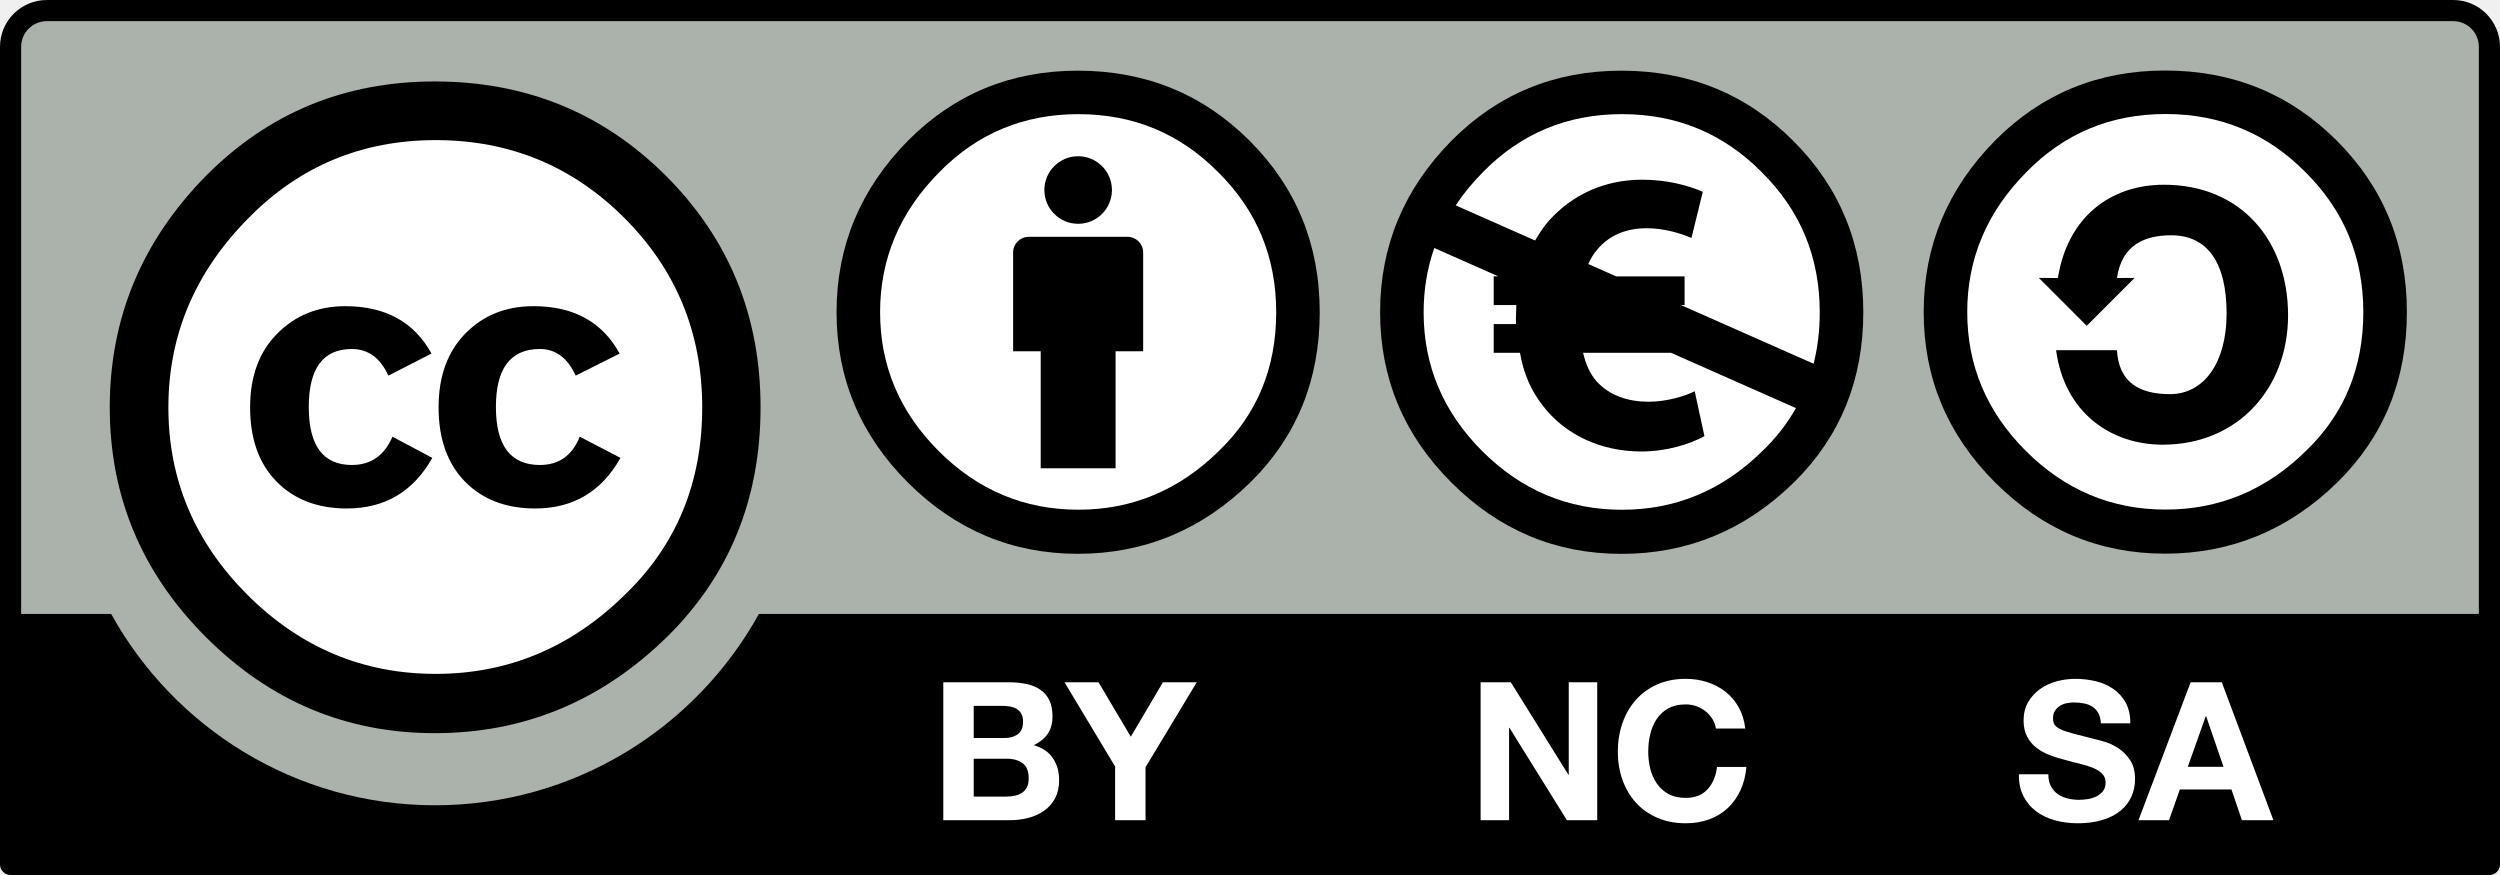
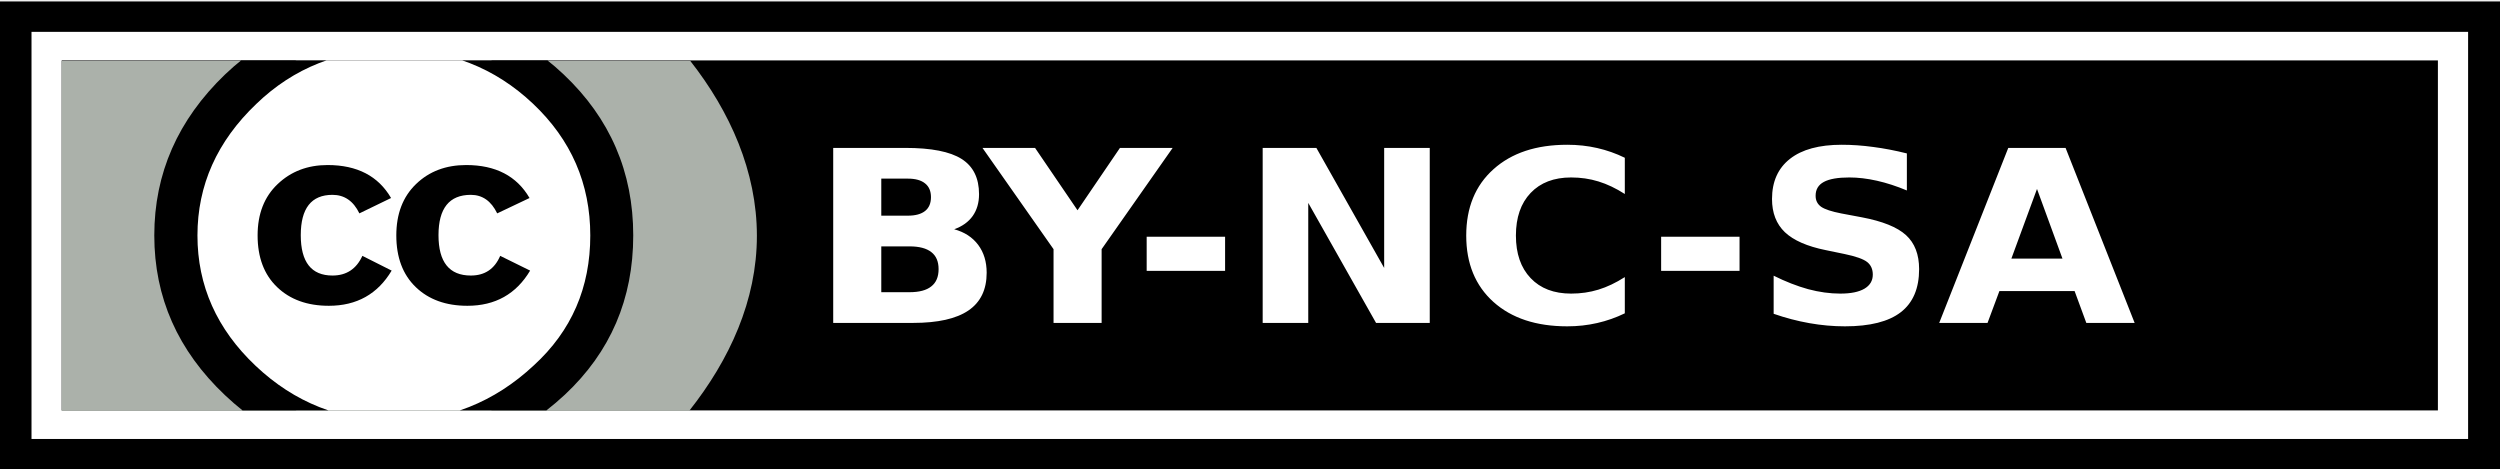
- <svg xmlns="http://www.w3.org/2000/svg" width="120" height="42" id="svg2759" version="1.0">
-   <defs id="defs2761" />
+ <svg xmlns="http://www.w3.org/2000/svg" width="80" height="15" id="svg2279" version="1.0">
+   <defs id="defs2281">
+     <clipPath clipPathUnits="userSpaceOnUse" id="clipPath3442">
+       <rect style="fill:#000000;fill-opacity:1;stroke:none;stroke-width:0.922;stroke-miterlimit:4;stroke-dasharray:none;stroke-opacity:1" id="rect3444" width="20.614" height="12.484" x="171.998" y="239.12" />
+     </clipPath>
+   </defs>
  <g id="layer1">
-     <g id="g2630">
-       <path id="path3817_5_" nodetypes="ccccccc" d="M 3.408,0.453 L 116.762,0.654 C 118.346,0.654 119.761,0.419 119.761,3.815 L 119.622,41.144 L 0.547,41.144 L 0.547,3.676 C 0.547,2.001 0.709,0.453 3.408,0.453 z" style="fill:#aab2ab" />
-       <path d="M 117.753,-1.417352e-06 L 2.248,-1.417352e-06 C 1.008,-1.417352e-06 -2.0408688e-05,1.008 -2.0408688e-05,2.247 L -2.0408688e-05,41.493 C -2.0408688e-05,41.773 0.227,42 0.508,42 L 119.492,42 C 119.773,42 120,41.773 120,41.493 L 120,2.247 C 120,1.008 118.992,-1.417352e-06 117.753,-1.417352e-06 z M 2.248,1.015 L 117.753,1.015 C 118.433,1.015 118.985,1.568 118.985,2.247 C 118.985,2.247 118.985,18.043 118.985,29.468 L 36.428,29.468 C 33.402,34.939 27.572,38.653 20.881,38.653 C 14.189,38.653 8.36,34.942 5.336,29.468 L 1.015,29.468 C 1.015,18.043 1.015,2.247 1.015,2.247 C 1.015,1.568 1.568,1.015 2.248,1.015 z" id="path120" />
-       <g id="g5908_5_" transform="matrix(0.8674921,0,0,0.8673951,-387.3097,67.87088)">
-         <path id="path5906_5_" cx="296.354" ry="22.94" cy="264.358" type="arc" rx="22.94" d="M 486.266,-55.707 C 486.272,-47.026 479.238,-39.985 470.558,-39.98 C 461.878,-39.974 454.836,-47.007 454.831,-55.688 C 454.831,-55.694 454.831,-55.7 454.831,-55.707 C 454.825,-64.387 461.859,-71.428 470.539,-71.434 C 479.22,-71.439 486.261,-64.406 486.266,-55.726 C 486.266,-55.719 486.266,-55.713 486.266,-55.707 z" style="fill:#ffffff" />
-         <g id="g5706_5_" transform="translate(-289.6157,99.0653)">
-           <path id="path5708_5_" d="M 772.942,-167.574 C 776.427,-164.089 778.169,-159.821 778.169,-154.772 C 778.169,-149.723 776.457,-145.5 773.031,-142.104 C 769.395,-138.528 765.099,-136.74 760.141,-136.74 C 755.243,-136.74 751.021,-138.513 747.477,-142.06 C 743.931,-145.605 742.159,-149.842 742.159,-154.772 C 742.159,-159.701 743.931,-163.968 747.477,-167.574 C 750.932,-171.061 755.154,-172.804 760.141,-172.804 C 765.19,-172.804 769.456,-171.061 772.942,-167.574 z M 749.823,-165.229 C 746.876,-162.253 745.403,-158.766 745.403,-154.767 C 745.403,-150.769 746.862,-147.312 749.777,-144.396 C 752.695,-141.48 756.166,-140.021 760.195,-140.021 C 764.223,-140.021 767.725,-141.494 770.702,-144.44 C 773.528,-147.177 774.941,-150.618 774.941,-154.767 C 774.941,-158.885 773.504,-162.38 770.633,-165.252 C 767.762,-168.122 764.283,-169.558 760.195,-169.558 C 756.107,-169.558 752.648,-168.115 749.823,-165.229 z M 757.577,-156.526 C 757.127,-157.508 756.454,-157.999 755.554,-157.999 C 753.966,-157.999 753.171,-156.929 753.171,-154.79 C 753.171,-152.65 753.966,-151.581 755.554,-151.581 C 756.604,-151.581 757.353,-152.102 757.803,-153.146 L 760.006,-151.973 C 758.955,-150.107 757.38,-149.174 755.28,-149.174 C 753.66,-149.174 752.363,-149.671 751.388,-150.663 C 750.413,-151.657 749.925,-153.027 749.925,-154.772 C 749.925,-156.487 750.428,-157.848 751.433,-158.857 C 752.438,-159.865 753.691,-160.369 755.191,-160.369 C 757.411,-160.369 759,-159.495 759.962,-157.747 L 757.577,-156.526 z M 767.941,-156.526 C 767.49,-157.508 766.829,-157.999 765.958,-157.999 C 764.338,-157.999 763.526,-156.929 763.526,-154.79 C 763.526,-152.65 764.338,-151.581 765.958,-151.581 C 767.01,-151.581 767.746,-152.102 768.166,-153.146 L 770.418,-151.973 C 769.37,-150.107 767.797,-149.174 765.7,-149.174 C 764.082,-149.174 762.788,-149.671 761.814,-150.663 C 760.841,-151.657 760.354,-153.027 760.354,-154.772 C 760.354,-156.487 760.848,-157.848 761.837,-158.857 C 762.825,-159.865 764.082,-160.369 765.611,-160.369 C 767.827,-160.369 769.414,-159.495 770.372,-157.747 L 767.941,-156.526 z" />
+     <g id="BY-NC-SA" transform="matrix(0.9875019,0,0,0.9333518,-323.9006,-331.6114)">
+       <g transform="translate(158,118)" id="g3729">
+         <rect y="237.862" x="170.5" height="15" width="80" id="rect3731" style="fill:#ffffff;fill-opacity:1;stroke:#000000;stroke-width:1.042;stroke-miterlimit:4;stroke-dasharray:none;stroke-opacity:1" />
+         <rect style="fill:#000000;fill-opacity:1;stroke:none;stroke-width:0.922;stroke-miterlimit:4;stroke-dasharray:none;stroke-opacity:1" id="rect3733" width="77" height="12" x="172" y="239.362" />
+         <path id="path3735" d="M 172,239.375 L 172,251.375 L 192.335,251.375 C 193.643,249.625 194.527,247.591 194.527,245.375 C 194.527,243.174 193.659,241.118 192.366,239.375 L 172,239.375 z" style="fill:#abb1aa;fill-opacity:1;stroke:none;stroke-width:1;stroke-miterlimit:4;stroke-dasharray:none;stroke-opacity:0.469" />
+         <g clip-path="url(#clipPath3442)" transform="matrix(0.9612533,0,0,0.9612533,6.834157,9.506999)" id="g3737">
+           <path style="opacity:1;fill:#ffffff" d="M 190.064,245.362 C 190.067,249.254 186.913,252.411 183.022,252.413 C 179.13,252.416 175.973,249.263 175.97,245.371 C 175.97,245.368 175.97,245.365 175.97,245.362 C 175.968,241.47 179.121,238.313 183.013,238.311 C 186.905,238.309 190.062,241.462 190.064,245.354 C 190.064,245.356 190.064,245.359 190.064,245.362 z" rx="22.94" type="arc" cy="264.358" ry="22.94" cx="296.354" id="path3739" />
+           <path style="opacity:1" id="path3741" d="M 188.746,239.622 C 190.308,241.185 191.09,243.099 191.09,245.362 C 191.09,247.626 190.322,249.519 188.786,251.042 C 187.156,252.645 185.23,253.447 183.007,253.447 C 180.811,253.447 178.918,252.652 177.329,251.062 C 175.739,249.472 174.944,247.572 174.944,245.362 C 174.944,243.152 175.739,241.239 177.329,239.622 C 178.878,238.059 180.771,237.278 183.007,237.278 C 185.271,237.278 187.183,238.059 188.746,239.622 z M 178.381,240.674 C 177.06,242.008 176.399,243.571 176.399,245.364 C 176.399,247.157 177.053,248.707 178.361,250.014 C 179.668,251.322 181.225,251.975 183.031,251.975 C 184.837,251.975 186.407,251.315 187.742,249.994 C 189.009,248.767 189.642,247.225 189.642,245.364 C 189.642,243.518 188.998,241.951 187.711,240.664 C 186.424,239.376 184.864,238.733 183.031,238.733 C 181.198,238.733 179.648,239.38 178.381,240.674 z M 181.858,244.576 C 181.656,244.135 181.354,243.915 180.951,243.915 C 180.238,243.915 179.882,244.395 179.882,245.354 C 179.882,246.313 180.238,246.793 180.951,246.793 C 181.421,246.793 181.757,246.559 181.959,246.091 L 182.946,246.617 C 182.476,247.453 181.769,247.872 180.828,247.872 C 180.101,247.872 179.52,247.649 179.083,247.204 C 178.645,246.759 178.427,246.145 178.427,245.362 C 178.427,244.593 178.652,243.983 179.103,243.531 C 179.553,243.078 180.115,242.852 180.787,242.852 C 181.783,242.852 182.496,243.245 182.926,244.028 L 181.858,244.576 z M 186.504,244.576 C 186.302,244.135 186.006,243.915 185.615,243.915 C 184.888,243.915 184.525,244.395 184.525,245.354 C 184.525,246.313 184.888,246.793 185.615,246.793 C 186.086,246.793 186.416,246.559 186.605,246.091 L 187.614,246.617 C 187.144,247.453 186.439,247.872 185.499,247.872 C 184.774,247.872 184.193,247.649 183.757,247.204 C 183.321,246.759 183.103,246.145 183.103,245.362 C 183.103,244.593 183.324,243.983 183.767,243.531 C 184.21,243.078 184.774,242.852 185.459,242.852 C 186.453,242.852 187.165,243.245 187.594,244.028 L 186.504,244.576 z" />
        </g>
      </g>
-       <g transform="matrix(0.9937808,0,0,0.9936696,-437.1233,-74.43691)" id="g126">
-         <circle cx="491.946" cy="90.232" r="10.806" id="circle128" style="fill:#ffffff" />
-         <g id="g130">
-           <path d="M 495.074,87.105 C 495.074,86.688 494.736,86.351 494.32,86.351 L 489.547,86.351 C 489.131,86.351 488.793,86.688 488.793,87.105 L 488.793,91.878 L 490.125,91.878 L 490.125,97.53 L 493.742,97.53 L 493.742,91.878 L 495.074,91.878 L 495.074,87.105 L 495.074,87.105 z" id="path132" />
-           <circle cx="491.934" cy="84.09" r="1.632" id="circle134" />
-         </g>
-         <path clip-rule="evenodd" d="M 491.918,78.325 C 488.687,78.325 485.951,79.453 483.711,81.709 C 481.414,84.042 480.265,86.805 480.265,89.994 C 480.265,93.183 481.414,95.925 483.711,98.221 C 486.009,100.515 488.746,101.663 491.918,101.663 C 495.131,101.663 497.917,100.506 500.273,98.191 C 502.493,95.994 503.602,93.261 503.602,89.994 C 503.602,86.726 502.473,83.965 500.214,81.709 C 497.956,79.453 495.191,78.325 491.918,78.325 z M 491.949,80.425 C 494.597,80.425 496.845,81.359 498.695,83.226 C 500.565,85.073 501.5,87.33 501.5,89.994 C 501.5,92.677 500.584,94.904 498.753,96.674 C 496.826,98.58 494.557,99.533 491.949,99.533 C 489.338,99.533 487.089,98.59 485.201,96.703 C 483.312,94.817 482.368,92.581 482.368,89.994 C 482.368,87.407 483.322,85.151 485.23,83.226 C 487.061,81.359 489.3,80.425 491.949,80.425 z" id="path136" style="fill-rule:evenodd" />
-       </g>
-       <g transform="matrix(0.9937808,0,0,0.9936696,-437.1233,-74.43691)" enable-background="new    " id="g138">
-         <path d="M 488.563,107.867 C 488.88,107.867 489.17,107.896 489.432,107.951 C 489.694,108.007 489.918,108.099 490.106,108.227 C 490.292,108.354 490.437,108.523 490.541,108.734 C 490.643,108.946 490.695,109.207 490.695,109.519 C 490.695,109.854 490.619,110.134 490.465,110.357 C 490.313,110.582 490.086,110.765 489.788,110.908 C 490.2,111.026 490.507,111.233 490.71,111.529 C 490.914,111.825 491.015,112.182 491.015,112.599 C 491.015,112.935 490.95,113.226 490.819,113.472 C 490.688,113.717 490.511,113.918 490.29,114.073 C 490.069,114.229 489.816,114.345 489.533,114.419 C 489.249,114.494 488.958,114.531 488.658,114.531 L 485.421,114.531 L 485.421,107.867 L 488.563,107.867 L 488.563,107.867 z M 488.375,110.562 C 488.637,110.562 488.852,110.5 489.02,110.376 C 489.189,110.252 489.273,110.051 489.273,109.771 C 489.273,109.616 489.245,109.488 489.189,109.39 C 489.132,109.29 489.058,109.213 488.964,109.156 C 488.871,109.101 488.763,109.062 488.642,109.04 C 488.52,109.019 488.394,109.008 488.263,109.008 L 486.89,109.008 L 486.89,110.562 L 488.375,110.562 z M 488.461,113.391 C 488.605,113.391 488.742,113.377 488.873,113.349 C 489.003,113.32 489.119,113.273 489.219,113.209 C 489.319,113.144 489.398,113.055 489.458,112.942 C 489.516,112.831 489.546,112.688 489.546,112.514 C 489.546,112.172 489.45,111.928 489.256,111.781 C 489.063,111.636 488.807,111.562 488.49,111.562 L 486.89,111.562 L 486.89,113.391 L 488.461,113.391 z" id="path140" style="fill:#ffffff" />
-         <path d="M 491.274,107.867 L 492.917,107.867 L 494.477,110.499 L 496.029,107.867 L 497.663,107.867 L 495.188,111.974 L 495.188,114.531 L 493.719,114.531 L 493.719,111.937 L 491.274,107.867 z" id="path142" style="fill:#ffffff" />
-       </g>
-       <g transform="matrix(0.9937808,0,0,0.9936696,-437.1233,-74.43691)" enable-background="new    " id="g144">
-         <path d="M 538.916,112.884 C 538.997,113.039 539.103,113.165 539.237,113.262 C 539.371,113.358 539.527,113.43 539.708,113.477 C 539.887,113.523 540.073,113.547 540.266,113.547 C 540.396,113.547 540.536,113.536 540.685,113.514 C 540.833,113.492 540.973,113.45 541.104,113.388 C 541.234,113.326 541.342,113.24 541.43,113.131 C 541.516,113.022 541.56,112.884 541.56,112.716 C 541.56,112.535 541.502,112.39 541.387,112.277 C 541.273,112.165 541.122,112.072 540.936,111.997 C 540.75,111.923 540.538,111.857 540.302,111.801 C 540.066,111.745 539.827,111.683 539.584,111.614 C 539.335,111.552 539.093,111.476 538.857,111.386 C 538.622,111.296 538.41,111.179 538.223,111.035 C 538.038,110.893 537.886,110.714 537.772,110.499 C 537.657,110.284 537.599,110.024 537.599,109.72 C 537.599,109.377 537.672,109.08 537.818,108.828 C 537.964,108.576 538.156,108.366 538.391,108.197 C 538.627,108.029 538.895,107.905 539.194,107.824 C 539.492,107.743 539.791,107.703 540.088,107.703 C 540.437,107.703 540.771,107.742 541.091,107.82 C 541.411,107.897 541.696,108.024 541.944,108.198 C 542.193,108.373 542.39,108.596 542.537,108.866 C 542.682,109.138 542.755,109.466 542.755,109.852 L 541.333,109.852 C 541.321,109.652 541.28,109.487 541.208,109.357 C 541.137,109.227 541.042,109.124 540.924,109.049 C 540.807,108.975 540.672,108.921 540.521,108.891 C 540.37,108.859 540.204,108.844 540.024,108.844 C 539.907,108.844 539.789,108.856 539.671,108.881 C 539.553,108.906 539.447,108.949 539.351,109.012 C 539.254,109.074 539.176,109.151 539.114,109.245 C 539.052,109.339 539.021,109.457 539.021,109.6 C 539.021,109.73 539.045,109.837 539.095,109.917 C 539.145,109.998 539.243,110.073 539.389,110.142 C 539.536,110.21 539.737,110.278 539.995,110.347 C 540.252,110.415 540.59,110.503 541.006,110.608 C 541.13,110.633 541.303,110.679 541.523,110.744 C 541.744,110.81 541.963,110.913 542.18,111.057 C 542.398,111.2 542.585,111.392 542.745,111.631 C 542.903,111.87 542.982,112.177 542.982,112.551 C 542.982,112.855 542.922,113.139 542.804,113.4 C 542.686,113.662 542.51,113.888 542.277,114.077 C 542.043,114.268 541.754,114.415 541.409,114.52 C 541.064,114.627 540.665,114.68 540.209,114.68 C 539.842,114.68 539.487,114.634 539.141,114.544 C 538.795,114.453 538.491,114.312 538.227,114.118 C 537.962,113.925 537.752,113.678 537.596,113.379 C 537.441,113.08 537.366,112.726 537.373,112.314 L 538.794,112.314 C 538.794,112.538 538.834,112.729 538.916,112.884 z" id="path146" style="fill:#ffffff" />
-         <path d="M 547.172,107.867 L 549.665,114.531 L 548.143,114.531 L 547.639,113.047 L 545.147,113.047 L 544.624,114.531 L 543.149,114.531 L 545.669,107.867 L 547.172,107.867 z M 547.256,111.953 L 546.417,109.51 L 546.397,109.51 L 545.53,111.953 L 547.256,111.953 z" id="path148" style="fill:#ffffff" />
-       </g>
-       <g transform="matrix(0.9937808,0,0,0.9936696,-437.1233,-74.43691)" enable-background="new    " id="g150">
-         <path d="M 512.831,107.867 L 515.615,112.338 L 515.63,112.338 L 515.63,107.867 L 517.005,107.867 L 517.005,114.531 L 515.54,114.531 L 512.766,110.069 L 512.748,110.069 L 512.748,114.531 L 511.373,114.531 L 511.373,107.867 L 512.831,107.867 z" id="path152" style="fill:#ffffff" />
-         <path d="M 522.569,109.643 C 522.482,109.502 522.373,109.379 522.242,109.273 C 522.111,109.168 521.963,109.085 521.798,109.026 C 521.633,108.967 521.46,108.938 521.281,108.938 C 520.951,108.938 520.67,109.001 520.44,109.129 C 520.209,109.256 520.023,109.427 519.88,109.642 C 519.737,109.856 519.632,110.101 519.567,110.374 C 519.501,110.647 519.469,110.931 519.469,111.223 C 519.469,111.503 519.501,111.775 519.567,112.039 C 519.632,112.304 519.737,112.542 519.88,112.753 C 520.023,112.965 520.209,113.134 520.44,113.262 C 520.67,113.39 520.951,113.453 521.281,113.453 C 521.728,113.453 522.079,113.316 522.331,113.042 C 522.583,112.769 522.737,112.407 522.792,111.959 L 524.211,111.959 C 524.174,112.376 524.078,112.753 523.922,113.089 C 523.767,113.426 523.561,113.712 523.306,113.949 C 523.051,114.187 522.752,114.367 522.41,114.492 C 522.068,114.617 521.691,114.68 521.281,114.68 C 520.77,114.68 520.311,114.591 519.903,114.413 C 519.496,114.236 519.151,113.991 518.871,113.681 C 518.59,113.369 518.375,113.003 518.225,112.583 C 518.076,112.162 518,111.71 518,111.224 C 518,110.726 518.076,110.264 518.225,109.837 C 518.375,109.41 518.59,109.038 518.871,108.721 C 519.151,108.403 519.496,108.154 519.903,107.974 C 520.311,107.793 520.77,107.703 521.281,107.703 C 521.648,107.703 521.995,107.756 522.321,107.862 C 522.648,107.968 522.941,108.122 523.199,108.325 C 523.458,108.527 523.67,108.778 523.838,109.077 C 524.006,109.376 524.112,109.719 524.156,110.104 L 522.737,110.104 C 522.711,109.937 522.656,109.782 522.569,109.643 z" id="path154" style="fill:#ffffff" />
-       </g>
-       <g id="g6332_1_" transform="matrix(0.621108,0,0,0.6210385,-285.7718,240.4896)">
-         <path id="path6334_1_" cx="475.971" ry="29.21" cy="252.086" type="arc" rx="29.21" d="M 644.576,-363.116 C 644.584,-353.704 636.959,-346.068 627.547,-346.061 C 618.134,-346.055 610.5,-353.678 610.492,-363.092 C 610.492,-363.099 610.492,-363.109 610.492,-363.116 C 610.485,-372.527 618.111,-380.163 627.522,-380.171 C 636.934,-380.178 644.569,-372.552 644.576,-363.141 C 644.576,-363.132 644.576,-363.125 644.576,-363.116 z" style="fill:#ffffff" />
-         <g id="g6336_1_" transform="translate(-23.9521,-89.72962)">
-           <path id="path6338_1_" d="M 651.364,-292.057 C 646.192,-292.057 641.814,-290.251 638.233,-286.643 C 634.556,-282.909 632.717,-278.489 632.717,-273.386 C 632.717,-268.283 634.556,-263.896 638.233,-260.223 C 641.908,-256.552 646.286,-254.716 651.364,-254.716 C 656.505,-254.716 660.96,-256.568 664.73,-260.27 C 668.282,-263.787 670.058,-268.159 670.058,-273.386 C 670.058,-278.614 668.252,-283.033 664.636,-286.643 C 661.022,-290.251 656.599,-292.057 651.364,-292.057 z M 651.411,-288.696 C 655.649,-288.696 659.246,-287.203 662.207,-284.214 C 665.197,-281.259 666.692,-277.651 666.692,-273.386 C 666.692,-269.092 665.229,-265.53 662.299,-262.696 C 659.216,-259.648 655.585,-258.123 651.411,-258.123 C 647.236,-258.123 643.638,-259.633 640.616,-262.651 C 637.594,-265.67 636.083,-269.247 636.083,-273.386 C 636.083,-277.525 637.608,-281.135 640.663,-284.214 C 643.591,-287.203 647.174,-288.696 651.411,-288.696 z" />
-           <path id="path6340_1_" d="M 643.089,-276.02 C 643.833,-280.719 647.139,-283.23 651.285,-283.23 C 657.244,-283.23 660.877,-278.905 660.877,-273.138 C 660.877,-267.51 657.011,-263.139 651.191,-263.139 C 647.186,-263.139 643.6,-265.602 642.949,-270.44 L 647.652,-270.44 C 647.792,-267.929 649.422,-267.045 651.75,-267.045 C 654.403,-267.045 656.127,-269.509 656.127,-273.277 C 656.127,-277.231 654.638,-279.323 651.842,-279.323 C 649.794,-279.323 648.025,-278.578 647.652,-276.02 L 649.019,-276.03 L 645.317,-272.327 L 641.616,-276.03 L 643.089,-276.02 z" />
-         </g>
-       </g>
-       <g transform="translate(4.972327e-4,9.6235539e-3)" id="g2366">
-         <path id="path6372_1_" cx="475.971" ry="29.21" cy="252.086" type="arc" rx="29.21" d="M 87.801,14.981 C 87.806,20.482 83.35,24.943 77.848,24.948 C 72.347,24.951 67.885,20.495 67.881,14.996 C 67.881,14.99 67.881,14.986 67.881,14.981 C 67.877,9.48 72.334,5.019 77.835,5.014 C 83.335,5.011 87.798,9.467 87.801,14.966 C 87.801,14.971 87.801,14.976 87.801,14.981 z" style="fill:#ffffff" />
-         <path id="path45" d="M 86.07,6.746 C 83.825,4.503 81.078,3.383 77.827,3.383 C 74.614,3.383 71.895,4.503 69.67,6.746 C 67.386,9.065 66.245,11.809 66.245,14.979 C 66.245,18.149 67.386,20.875 69.67,23.154 C 71.953,25.436 74.672,26.576 77.827,26.576 C 81.02,26.576 83.787,25.426 86.128,23.126 C 88.335,20.942 89.438,18.226 89.438,14.979 C 89.438,11.732 88.315,8.987 86.07,6.746 z M 84.619,21.618 C 82.703,23.513 80.448,24.459 77.856,24.459 C 75.262,24.459 73.027,23.522 71.15,21.647 C 69.273,19.772 68.334,17.549 68.334,14.979 C 68.334,13.892 68.506,12.864 68.845,11.895 L 71.918,13.255 L 71.697,13.255 L 71.697,14.634 L 72.784,14.634 C 72.784,14.828 72.765,15.022 72.765,15.216 L 72.765,15.547 L 71.697,15.547 L 71.697,16.925 L 72.959,16.925 C 73.134,17.954 73.522,18.788 74.046,19.449 C 75.133,20.886 76.88,21.662 78.783,21.662 C 80.026,21.662 81.151,21.293 81.812,20.924 L 81.345,18.769 C 80.937,18.983 80.026,19.274 79.133,19.274 C 78.161,19.274 77.249,18.983 76.628,18.284 C 76.337,17.954 76.123,17.507 75.988,16.925 L 80.208,16.925 L 86.206,19.579 C 85.79,20.315 85.263,20.996 84.619,21.618 z M 77.076,15.547 L 77.051,15.527 L 77.095,15.547 L 77.076,15.547 z M 80.687,14.634 L 80.86,14.634 L 80.86,13.256 L 77.573,13.256 L 76.238,12.664 C 76.353,12.406 76.489,12.175 76.647,11.994 C 77.249,11.255 78.103,10.945 79.036,10.945 C 79.89,10.945 80.685,11.197 81.19,11.411 L 81.734,9.198 C 81.034,8.888 80.006,8.616 78.822,8.616 C 76.997,8.616 75.444,9.353 74.337,10.596 C 74.092,10.879 73.879,11.198 73.685,11.535 L 69.872,9.847 C 70.241,9.293 70.676,8.761 71.179,8.253 C 72.999,6.397 75.223,5.469 77.856,5.469 C 80.487,5.469 82.722,6.397 84.561,8.253 C 86.419,10.089 87.347,12.331 87.347,14.979 C 87.347,15.852 87.248,16.675 87.053,17.451 L 80.687,14.634 z" />
-       </g>
+       <path id="text3743" d="M 357.42,362.685 C 357.665,362.685 357.851,362.631 357.978,362.524 C 358.105,362.417 358.168,362.259 358.168,362.05 C 358.168,361.844 358.105,361.687 357.978,361.58 C 357.851,361.47 357.665,361.415 357.42,361.415 L 356.558,361.415 L 356.558,362.685 L 357.42,362.685 M 357.472,365.309 C 357.785,365.309 358.02,365.244 358.176,365.112 C 358.336,364.981 358.415,364.783 358.415,364.518 C 358.415,364.258 358.337,364.063 358.18,363.935 C 358.024,363.804 357.788,363.738 357.472,363.738 L 356.558,363.738 L 356.558,365.309 L 357.472,365.309 M 358.921,363.151 C 359.255,363.248 359.514,363.426 359.698,363.686 C 359.881,363.946 359.973,364.264 359.973,364.642 C 359.973,365.221 359.776,365.652 359.382,365.936 C 358.988,366.22 358.389,366.362 357.586,366.362 L 355,366.362 L 355,360.362 L 357.339,360.362 C 358.178,360.362 358.785,360.488 359.16,360.74 C 359.537,360.992 359.726,361.395 359.726,361.95 C 359.726,362.242 359.657,362.491 359.52,362.697 C 359.382,362.901 359.183,363.052 358.921,363.151 M 359.837,360.362 L 361.541,360.362 L 362.917,362.5 L 364.292,360.362 L 366,360.362 L 363.698,363.834 L 363.698,366.362 L 362.14,366.362 L 362.14,363.834 L 359.837,360.362 M 365.158,363.408 L 367.699,363.408 L 367.699,364.578 L 365.158,364.578 L 365.158,363.408 M 368.917,360.362 L 370.657,360.362 L 372.854,364.477 L 372.854,360.362 L 374.331,360.362 L 374.331,366.362 L 372.591,366.362 L 370.394,362.247 L 370.394,366.362 L 368.917,366.362 L 368.917,360.362 M 380.652,366.033 C 380.366,366.18 380.068,366.291 379.757,366.366 C 379.447,366.441 379.124,366.479 378.786,366.479 C 377.78,366.479 376.983,366.2 376.395,365.643 C 375.807,365.083 375.513,364.325 375.513,363.368 C 375.513,362.409 375.807,361.651 376.395,361.094 C 376.983,360.534 377.78,360.254 378.786,360.254 C 379.124,360.254 379.447,360.291 379.757,360.366 C 380.068,360.441 380.366,360.552 380.652,360.7 L 380.652,361.942 C 380.363,361.746 380.079,361.603 379.798,361.512 C 379.517,361.42 379.222,361.375 378.912,361.375 C 378.356,361.375 377.919,361.552 377.601,361.905 C 377.282,362.259 377.123,362.747 377.123,363.368 C 377.123,363.987 377.282,364.473 377.601,364.827 C 377.919,365.181 378.356,365.357 378.912,365.357 C 379.222,365.357 379.517,365.312 379.798,365.221 C 380.079,365.13 380.363,364.986 380.652,364.791 L 380.652,366.033 M 381.829,363.408 L 384.37,363.408 L 384.37,364.578 L 381.829,364.578 L 381.829,363.408 M 389.792,360.551 L 389.792,361.821 C 389.461,361.674 389.137,361.562 388.821,361.487 C 388.506,361.412 388.208,361.375 387.927,361.375 C 387.555,361.375 387.28,361.426 387.102,361.528 C 386.924,361.629 386.834,361.788 386.835,362.002 C 386.834,362.163 386.894,362.289 387.013,362.38 C 387.134,362.468 387.352,362.544 387.668,362.609 L 388.332,362.741 C 389.003,362.875 389.481,363.079 389.764,363.352 C 390.047,363.625 390.189,364.014 390.189,364.518 C 390.189,365.179 389.991,365.672 389.594,365.996 C 389.2,366.318 388.597,366.479 387.785,366.479 C 387.402,366.479 387.018,366.443 386.632,366.37 C 386.246,366.298 385.861,366.191 385.475,366.049 L 385.475,364.743 C 385.861,364.946 386.233,365.1 386.592,365.205 C 386.953,365.307 387.301,365.357 387.636,365.357 C 387.976,365.357 388.236,365.301 388.417,365.189 C 388.597,365.076 388.688,364.915 388.688,364.706 C 388.688,364.519 388.626,364.374 388.502,364.272 C 388.38,364.171 388.136,364.08 387.769,363.999 L 387.166,363.867 C 386.562,363.738 386.12,363.533 385.839,363.252 C 385.561,362.97 385.422,362.591 385.422,362.114 C 385.422,361.517 385.617,361.057 386.005,360.736 C 386.393,360.414 386.952,360.254 387.68,360.254 C 388.012,360.254 388.353,360.279 388.704,360.33 C 389.055,360.378 389.417,360.452 389.792,360.551 M 395.227,365.269 L 392.791,365.269 L 392.406,366.362 L 390.84,366.362 L 393.078,360.362 L 394.935,360.362 L 397.173,366.362 L 395.607,366.362 L 395.227,365.269 M 393.179,364.156 L 394.834,364.156 L 394.009,361.769 L 393.179,364.156" style="font-size:8.259px;font-style:normal;font-weight:bold;fill:#ffffff;fill-opacity:1;stroke:none;stroke-width:1px;stroke-linecap:butt;stroke-linejoin:miter;stroke-opacity:1;font-family:'Bitstream Vera Sans'" />
    </g>
  </g>
</svg>
